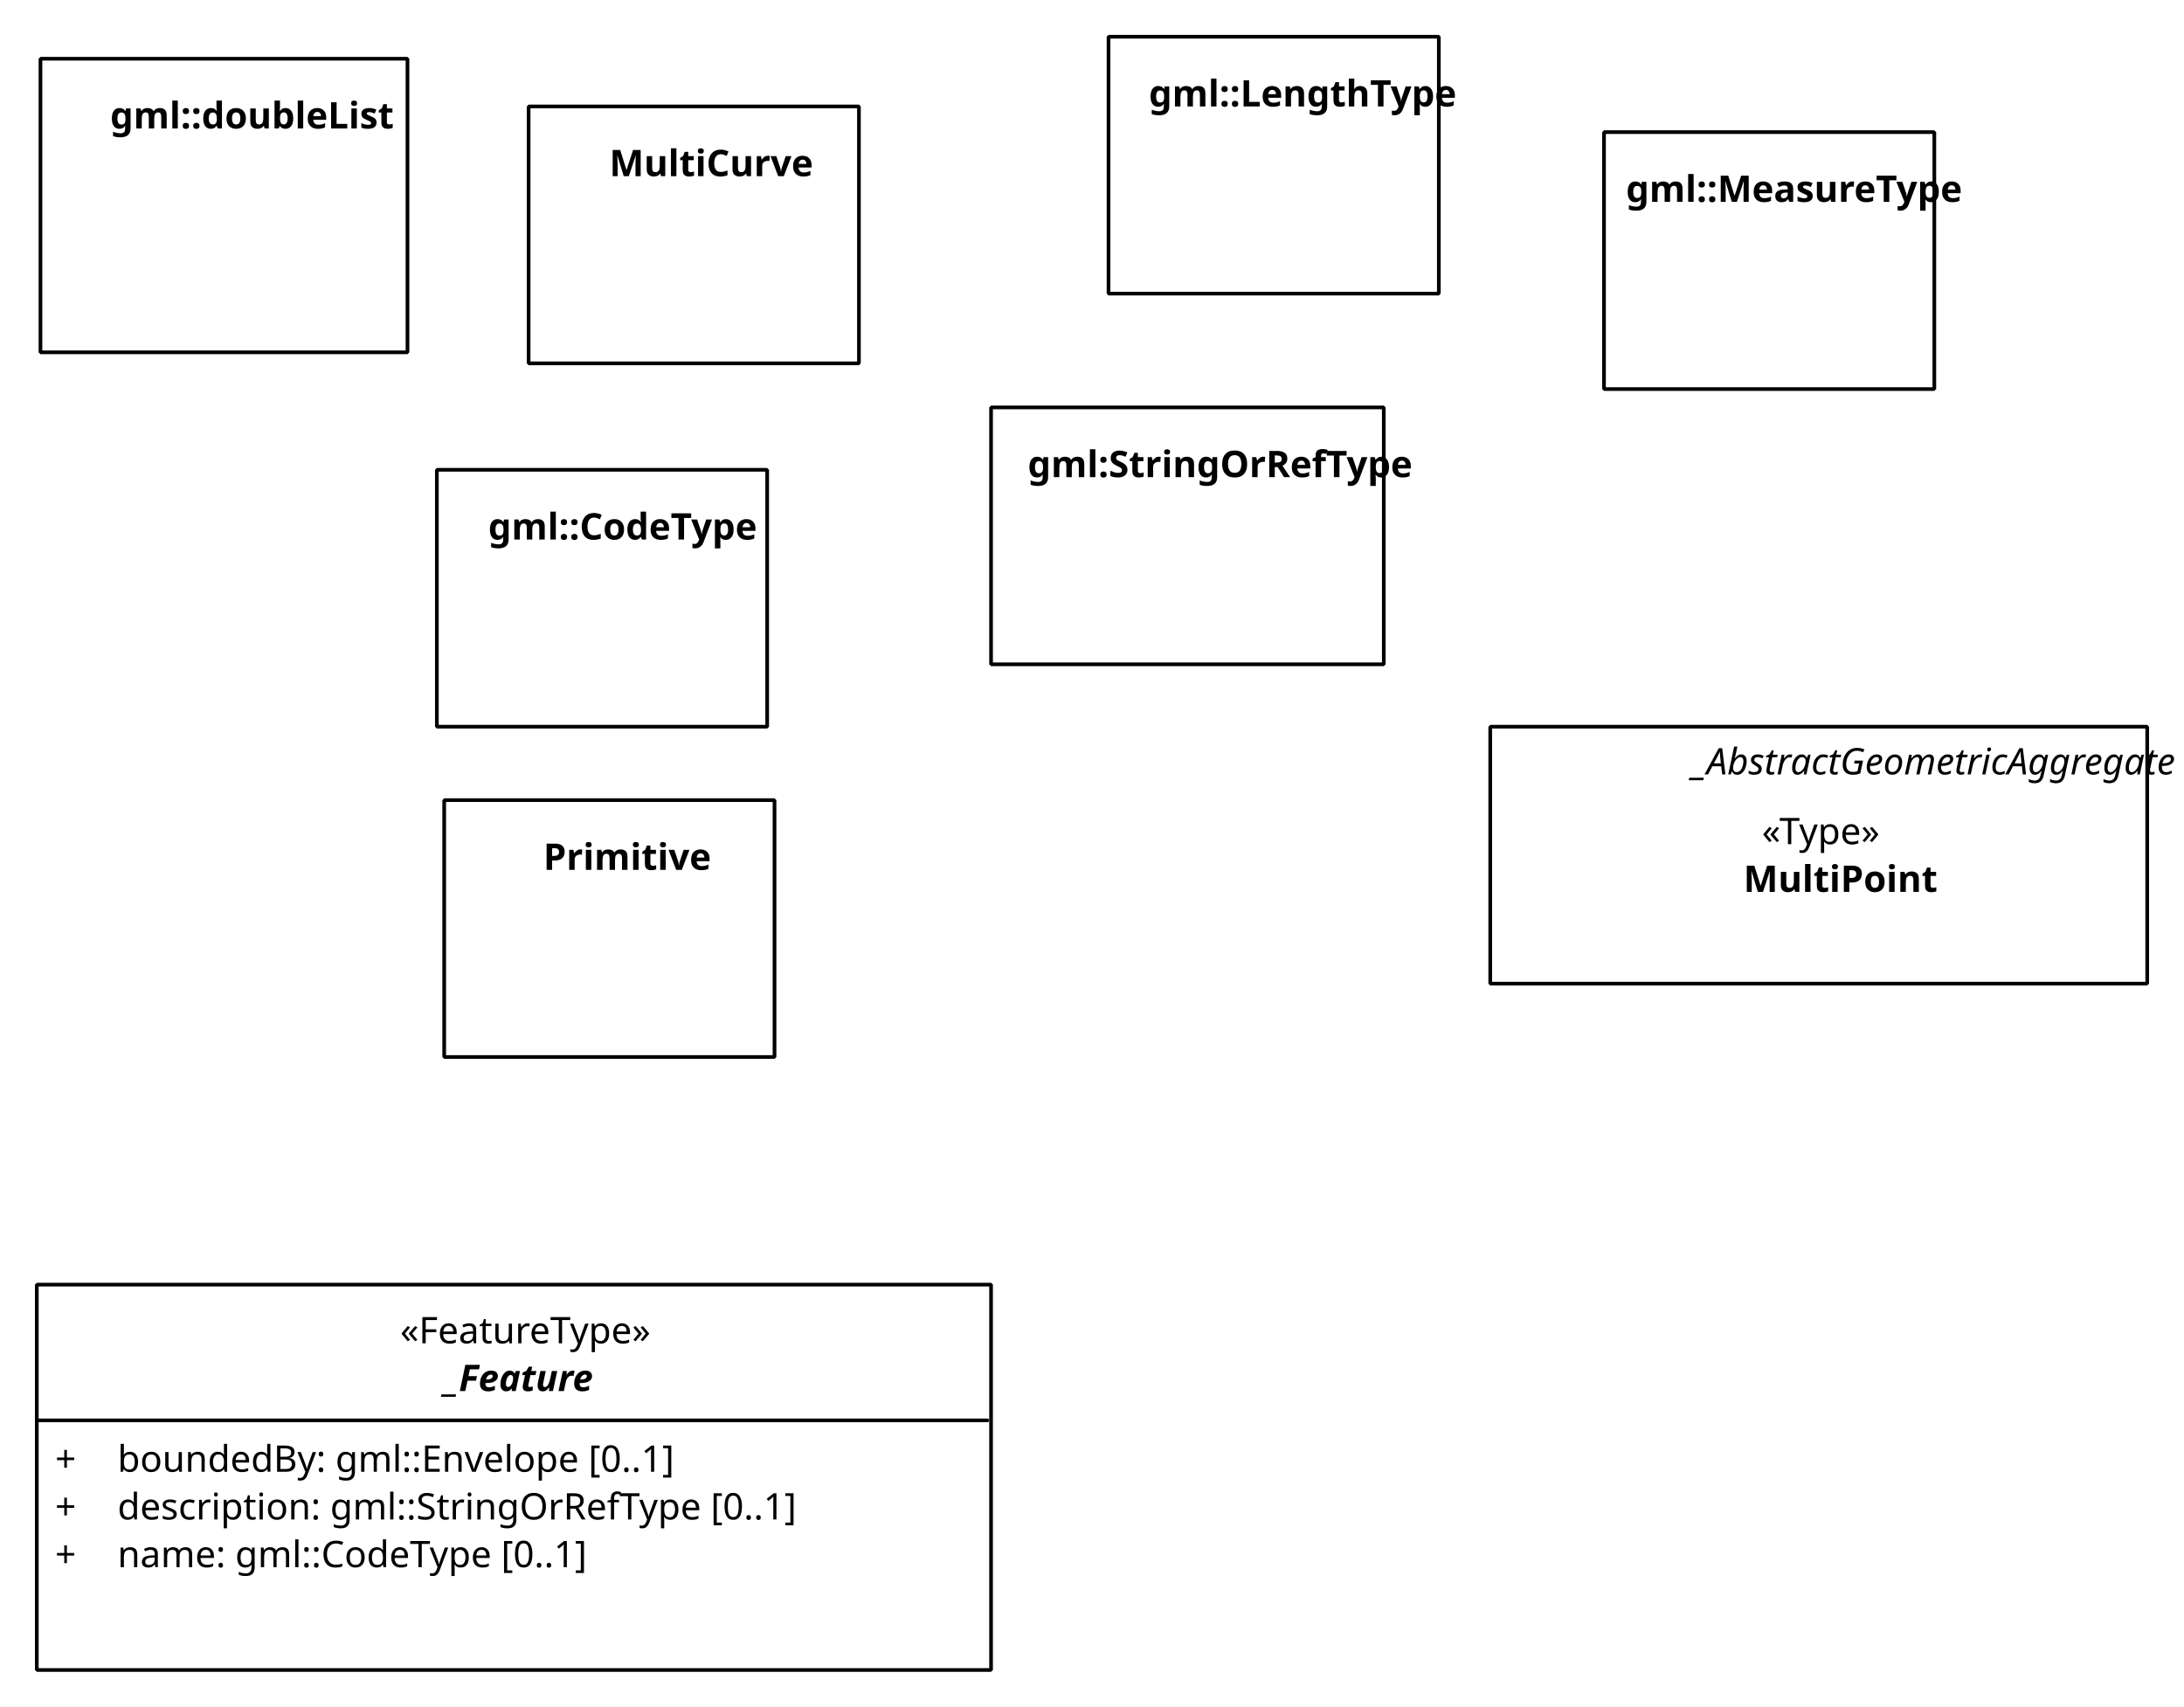
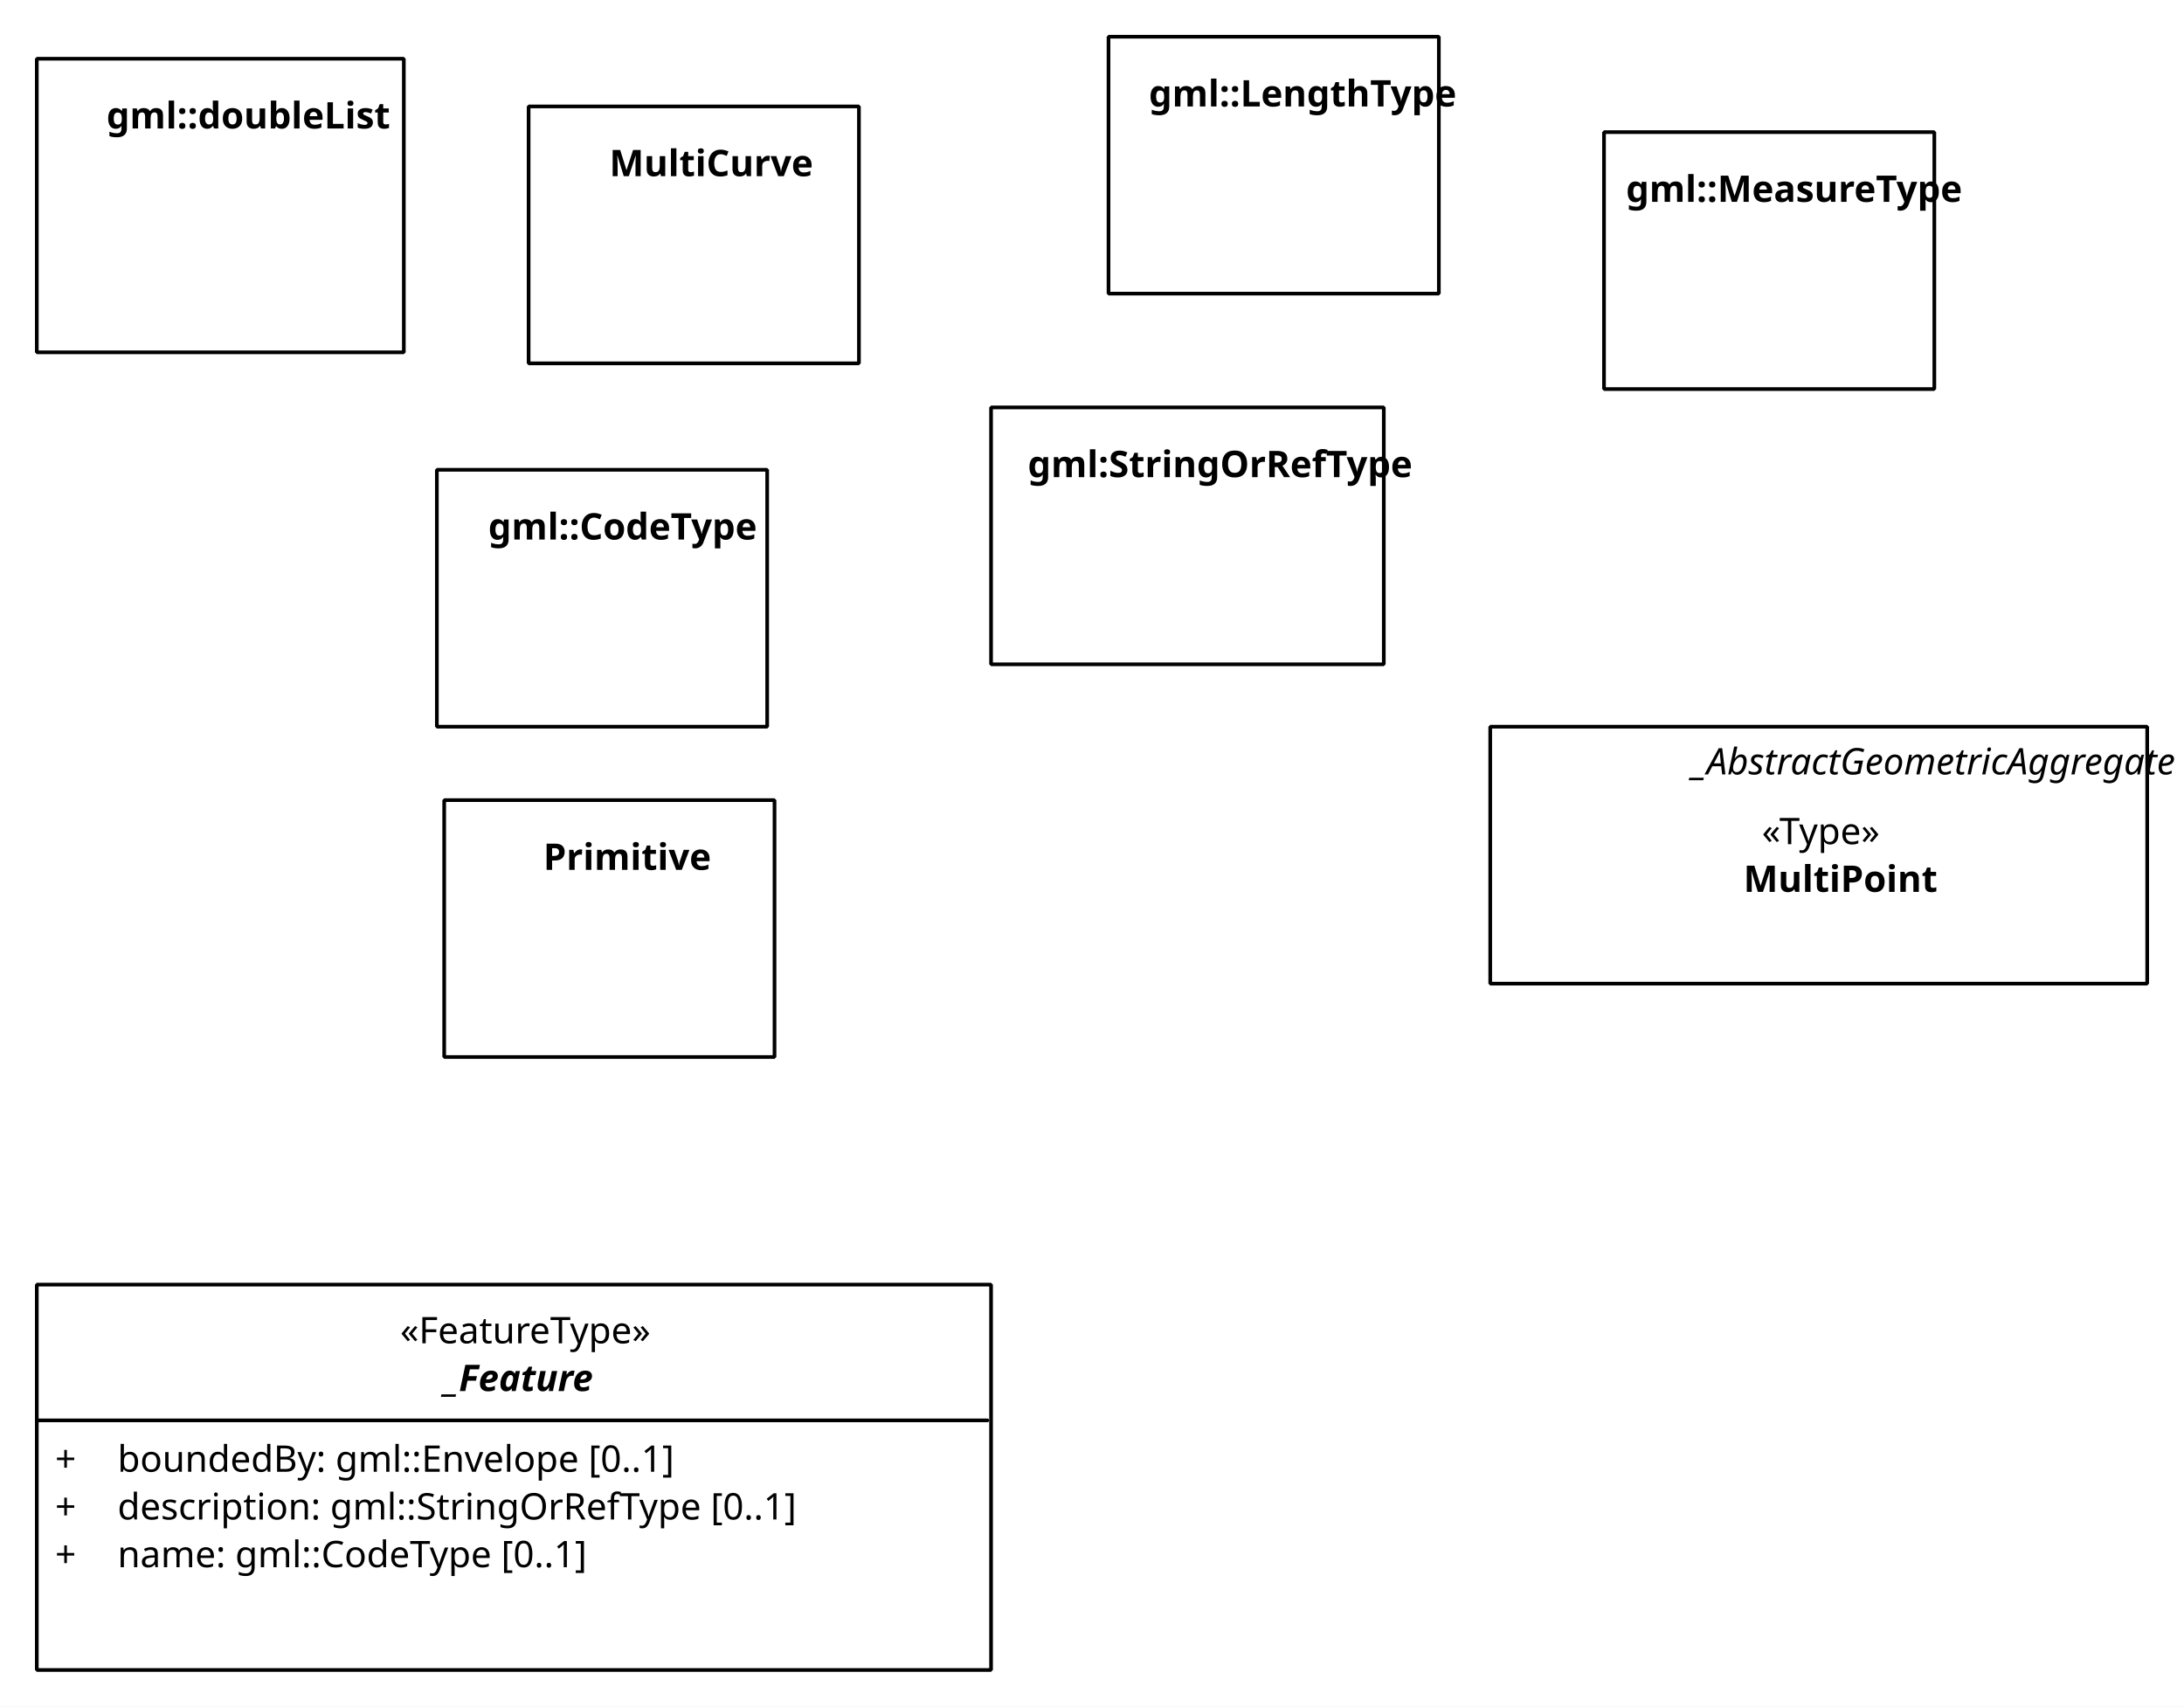
<svg xmlns="http://www.w3.org/2000/svg" width="15.74cm" height="12.30cm" viewBox="0 0 595 465">
  <g style="fill:#FFFFFF;fill-opacity:1.00;">
    <rect x="0" y="0" width="595" height="465" shape-rendering="auto" />
  </g>
  <g style="stroke-width:1;stroke-linecap:round;stroke-linejoin:bevel; fill:#FFFFFF;fill-opacity:1.00; stroke:#000000; stroke-opacity:1.00">
    <rect x="119" y="128" width="90" height="70" rx="0.00" shape-rendering="auto" />
  </g>
  <g style="stroke-width:1;stroke-linecap:round;stroke-linejoin:bevel; fill:#000000;fill-opacity:1.00; stroke:#000000; stroke-opacity:0.00">
    <text x="133.00" y="147.00" textLength="61" style="font-family:Calibri; font-weight:700; font-style:normal; font-size:10px; fill:#000000;fill-opacity:1.00; stroke:#000000; stroke-opacity:0.00 stroke-width:0; white-space: pre;" xml:space="preserve" transform="rotate(-0.00 133.00 147.00)">gml::CodeType</text>
  </g>
  <g style="stroke-width:1;stroke-linecap:round;stroke-linejoin:bevel; fill:#FFFFFF;fill-opacity:1.00; stroke:#000000; stroke-opacity:1.00">
    <rect x="121" y="218" width="90" height="70" rx="0.00" shape-rendering="auto" />
  </g>
  <g style="stroke-width:1;stroke-linecap:round;stroke-linejoin:bevel; fill:#000000;fill-opacity:1.00; stroke:#000000; stroke-opacity:0.00">
    <text x="148.00" y="237.00" textLength="36" style="font-family:Calibri; font-weight:700; font-style:normal; font-size:10px; fill:#000000;fill-opacity:1.00; stroke:#000000; stroke-opacity:0.00 stroke-width:0; white-space: pre;" xml:space="preserve" transform="rotate(-0.00 148.00 237.00)">Primitive</text>
  </g>
  <g style="stroke-width:1;stroke-linecap:round;stroke-linejoin:bevel; fill:#FFFFFF;fill-opacity:1.00; stroke:#000000; stroke-opacity:1.00">
    <rect x="144" y="29" width="90" height="70" rx="0.00" shape-rendering="auto" />
  </g>
  <g style="stroke-width:1;stroke-linecap:round;stroke-linejoin:bevel; fill:#000000;fill-opacity:1.00; stroke:#000000; stroke-opacity:0.00">
    <text x="166.00" y="48.00" textLength="45" style="font-family:Calibri; font-weight:700; font-style:normal; font-size:10px; fill:#000000;fill-opacity:1.00; stroke:#000000; stroke-opacity:0.00 stroke-width:0; white-space: pre;" xml:space="preserve" transform="rotate(-0.00 166.00 48.00)">MultiCurve</text>
  </g>
  <g style="stroke-width:1;stroke-linecap:round;stroke-linejoin:bevel; fill:#FFFFFF;fill-opacity:1.00; stroke:#000000; stroke-opacity:1.00">
    <rect x="406" y="198" width="179" height="70" rx="0.00" shape-rendering="auto" />
  </g>
  <g style="stroke-width:1;stroke-linecap:round;stroke-linejoin:bevel; fill:#000000;fill-opacity:1.00; stroke:#000000; stroke-opacity:0.00">
    <text x="461.00" y="211.00" textLength="121" style="font-family:Calibri; font-weight:0; font-style:italic; font-size:10px; fill:#000000;fill-opacity:1.00; stroke:#000000; stroke-opacity:0.00 stroke-width:0; white-space: pre;" xml:space="preserve" transform="rotate(-0.00 461.00 211.00)">_AbstractGeometricAggregate</text>
    <text x="480.00" y="230.00" textLength="30" style="font-family:Calibri; font-weight:0; font-style:normal; font-size:10px; fill:#000000;fill-opacity:1.00; stroke:#000000; stroke-opacity:0.00 stroke-width:0; white-space: pre;" xml:space="preserve" transform="rotate(-0.00 480.00 230.00)">«Type»</text>
    <text x="475.00" y="243.00" textLength="41" style="font-family:Calibri; font-weight:700; font-style:normal; font-size:10px; fill:#000000;fill-opacity:1.00; stroke:#000000; stroke-opacity:0.00 stroke-width:0; white-space: pre;" xml:space="preserve" transform="rotate(-0.00 475.00 243.00)">MultiPoint</text>
  </g>
  <g style="stroke-width:1;stroke-linecap:round;stroke-linejoin:bevel; fill:#FFFFFF;fill-opacity:1.00; stroke:#000000; stroke-opacity:1.00">
    <rect x="270" y="111" width="107" height="70" rx="0.00" shape-rendering="auto" />
  </g>
  <g style="stroke-width:1;stroke-linecap:round;stroke-linejoin:bevel; fill:#000000;fill-opacity:1.00; stroke:#000000; stroke-opacity:0.00">
    <text x="280.00" y="130.00" textLength="87" style="font-family:Calibri; font-weight:700; font-style:normal; font-size:10px; fill:#000000;fill-opacity:1.00; stroke:#000000; stroke-opacity:0.00 stroke-width:0; white-space: pre;" xml:space="preserve" transform="rotate(-0.00 280.00 130.00)">gml:StringOrRefType</text>
  </g>
  <g style="stroke-width:1;stroke-linecap:round;stroke-linejoin:bevel; fill:#FFFFFF;fill-opacity:1.00; stroke:#000000; stroke-opacity:1.00">
    <rect x="302" y="10" width="90" height="70" rx="0.00" shape-rendering="auto" />
  </g>
  <g style="stroke-width:1;stroke-linecap:round;stroke-linejoin:bevel; fill:#000000;fill-opacity:1.00; stroke:#000000; stroke-opacity:0.00">
    <text x="313.00" y="29.00" textLength="68" style="font-family:Calibri; font-weight:700; font-style:normal; font-size:10px; fill:#000000;fill-opacity:1.00; stroke:#000000; stroke-opacity:0.00 stroke-width:0; white-space: pre;" xml:space="preserve" transform="rotate(-0.00 313.00 29.00)">gml::LengthType</text>
  </g>
  <g style="stroke-width:1;stroke-linecap:round;stroke-linejoin:bevel; fill:#FFFFFF;fill-opacity:1.00; stroke:#000000; stroke-opacity:1.00">
    <rect x="437" y="36" width="90" height="70" rx="0.00" shape-rendering="auto" />
  </g>
  <g style="stroke-width:1;stroke-linecap:round;stroke-linejoin:bevel; fill:#000000;fill-opacity:1.00; stroke:#000000; stroke-opacity:0.00">
    <text x="443.00" y="55.00" textLength="78" style="font-family:Calibri; font-weight:700; font-style:normal; font-size:10px; fill:#000000;fill-opacity:1.00; stroke:#000000; stroke-opacity:0.00 stroke-width:0; white-space: pre;" xml:space="preserve" transform="rotate(-0.00 443.00 55.00)">gml::MeasureType</text>
  </g>
  <g style="stroke-width:1;stroke-linecap:round;stroke-linejoin:bevel; fill:#FFFFFF;fill-opacity:1.00; stroke:#000000; stroke-opacity:1.00">
-     <rect x="11" y="16" width="100" height="80" rx="0.00" shape-rendering="auto" />
+     <rect x="10" y="16" width="100" height="80" rx="0.00" shape-rendering="auto" />
  </g>
  <g style="stroke-width:1;stroke-linecap:round;stroke-linejoin:bevel; fill:#000000;fill-opacity:1.00; stroke:#000000; stroke-opacity:0.00">
-     <text x="30.00" y="35.00" textLength="61" style="font-family:Calibri; font-weight:700; font-style:normal; font-size:10px; fill:#000000;fill-opacity:1.00; stroke:#000000; stroke-opacity:0.00 stroke-width:0; white-space: pre;" xml:space="preserve" transform="rotate(-0.00 30.00 35.00)">gml::doubleList</text>
+     <text x="29.00" y="35.00" textLength="61" style="font-family:Calibri; font-weight:700; font-style:normal; font-size:10px; fill:#000000;fill-opacity:1.00; stroke:#000000; stroke-opacity:0.00 stroke-width:0; white-space: pre;" xml:space="preserve" transform="rotate(-0.00 29.00 35.00)">gml::doubleList</text>
  </g>
  <g style="stroke-width:1;stroke-linecap:round;stroke-linejoin:bevel; fill:#FFFFFF;fill-opacity:1.00; stroke:#000000; stroke-opacity:1.00">
    <rect x="10" y="350" width="260" height="105" rx="0.00" shape-rendering="auto" />
  </g>
  <g style="stroke-width:1;stroke-linecap:round;stroke-linejoin:bevel; fill:#000000;fill-opacity:1.00; stroke:#000000; stroke-opacity:0.00">
    <text x="109.00" y="366.00" textLength="61" style="font-family:Calibri; font-weight:0; font-style:normal; font-size:10px; fill:#000000;fill-opacity:1.00; stroke:#000000; stroke-opacity:0.00 stroke-width:0; white-space: pre;" xml:space="preserve" transform="rotate(-0.00 109.00 366.00)">«FeatureType»</text>
    <text x="121.00" y="379.00" textLength="37" style="font-family:Calibri; font-weight:700; font-style:italic; font-size:10px; fill:#000000;fill-opacity:1.00; stroke:#000000; stroke-opacity:0.00 stroke-width:0; white-space: pre;" xml:space="preserve" transform="rotate(-0.00 121.00 379.00)">_Feature</text>
  </g>
  <g style="stroke-width:1;stroke-linecap:round;stroke-linejoin:bevel; fill:#000000;fill-opacity:0.00; stroke:#000000; stroke-opacity:1.00">
    <path d="M 10 387 L 269 387" shape-rendering="auto" />
  </g>
  <g style="stroke-width:1;stroke-linecap:round;stroke-linejoin:bevel; fill:#000000;fill-opacity:1.00; stroke:#000000; stroke-opacity:0.00">
    <text x="15.00" y="401.00" textLength="7" style="font-family:Calibri; font-weight:0; font-style:normal; font-size:10px; fill:#000000;fill-opacity:1.00; stroke:#000000; stroke-opacity:0.00 stroke-width:0; white-space: pre;" xml:space="preserve" transform="rotate(-0.00 15.00 401.00)">+ </text>
    <text x="32.00" y="401.00" textLength="132" style="font-family:Calibri; font-weight:0; font-style:normal; font-size:10px; fill:#000000;fill-opacity:1.00; stroke:#000000; stroke-opacity:0.00 stroke-width:0; white-space: pre;" xml:space="preserve" transform="rotate(-0.00 32.00 401.00)">boundedBy: gml::Envelope [0..1]</text>
    <text x="15.00" y="414.00" textLength="7" style="font-family:Calibri; font-weight:0; font-style:normal; font-size:10px; fill:#000000;fill-opacity:1.00; stroke:#000000; stroke-opacity:0.00 stroke-width:0; white-space: pre;" xml:space="preserve" transform="rotate(-0.00 15.00 414.00)">+ </text>
    <text x="32.00" y="414.00" textLength="159" style="font-family:Calibri; font-weight:0; font-style:normal; font-size:10px; fill:#000000;fill-opacity:1.00; stroke:#000000; stroke-opacity:0.00 stroke-width:0; white-space: pre;" xml:space="preserve" transform="rotate(-0.00 32.00 414.00)">description: gml::StringOrRefType [0..1]</text>
    <text x="15.00" y="427.00" textLength="7" style="font-family:Calibri; font-weight:0; font-style:normal; font-size:10px; fill:#000000;fill-opacity:1.00; stroke:#000000; stroke-opacity:0.00 stroke-width:0; white-space: pre;" xml:space="preserve" transform="rotate(-0.00 15.00 427.00)">+ </text>
    <text x="32.00" y="427.00" textLength="113" style="font-family:Calibri; font-weight:0; font-style:normal; font-size:10px; fill:#000000;fill-opacity:1.00; stroke:#000000; stroke-opacity:0.00 stroke-width:0; white-space: pre;" xml:space="preserve" transform="rotate(-0.00 32.00 427.00)">name: gml::CodeType [0..1]</text>
  </g>
</svg>
